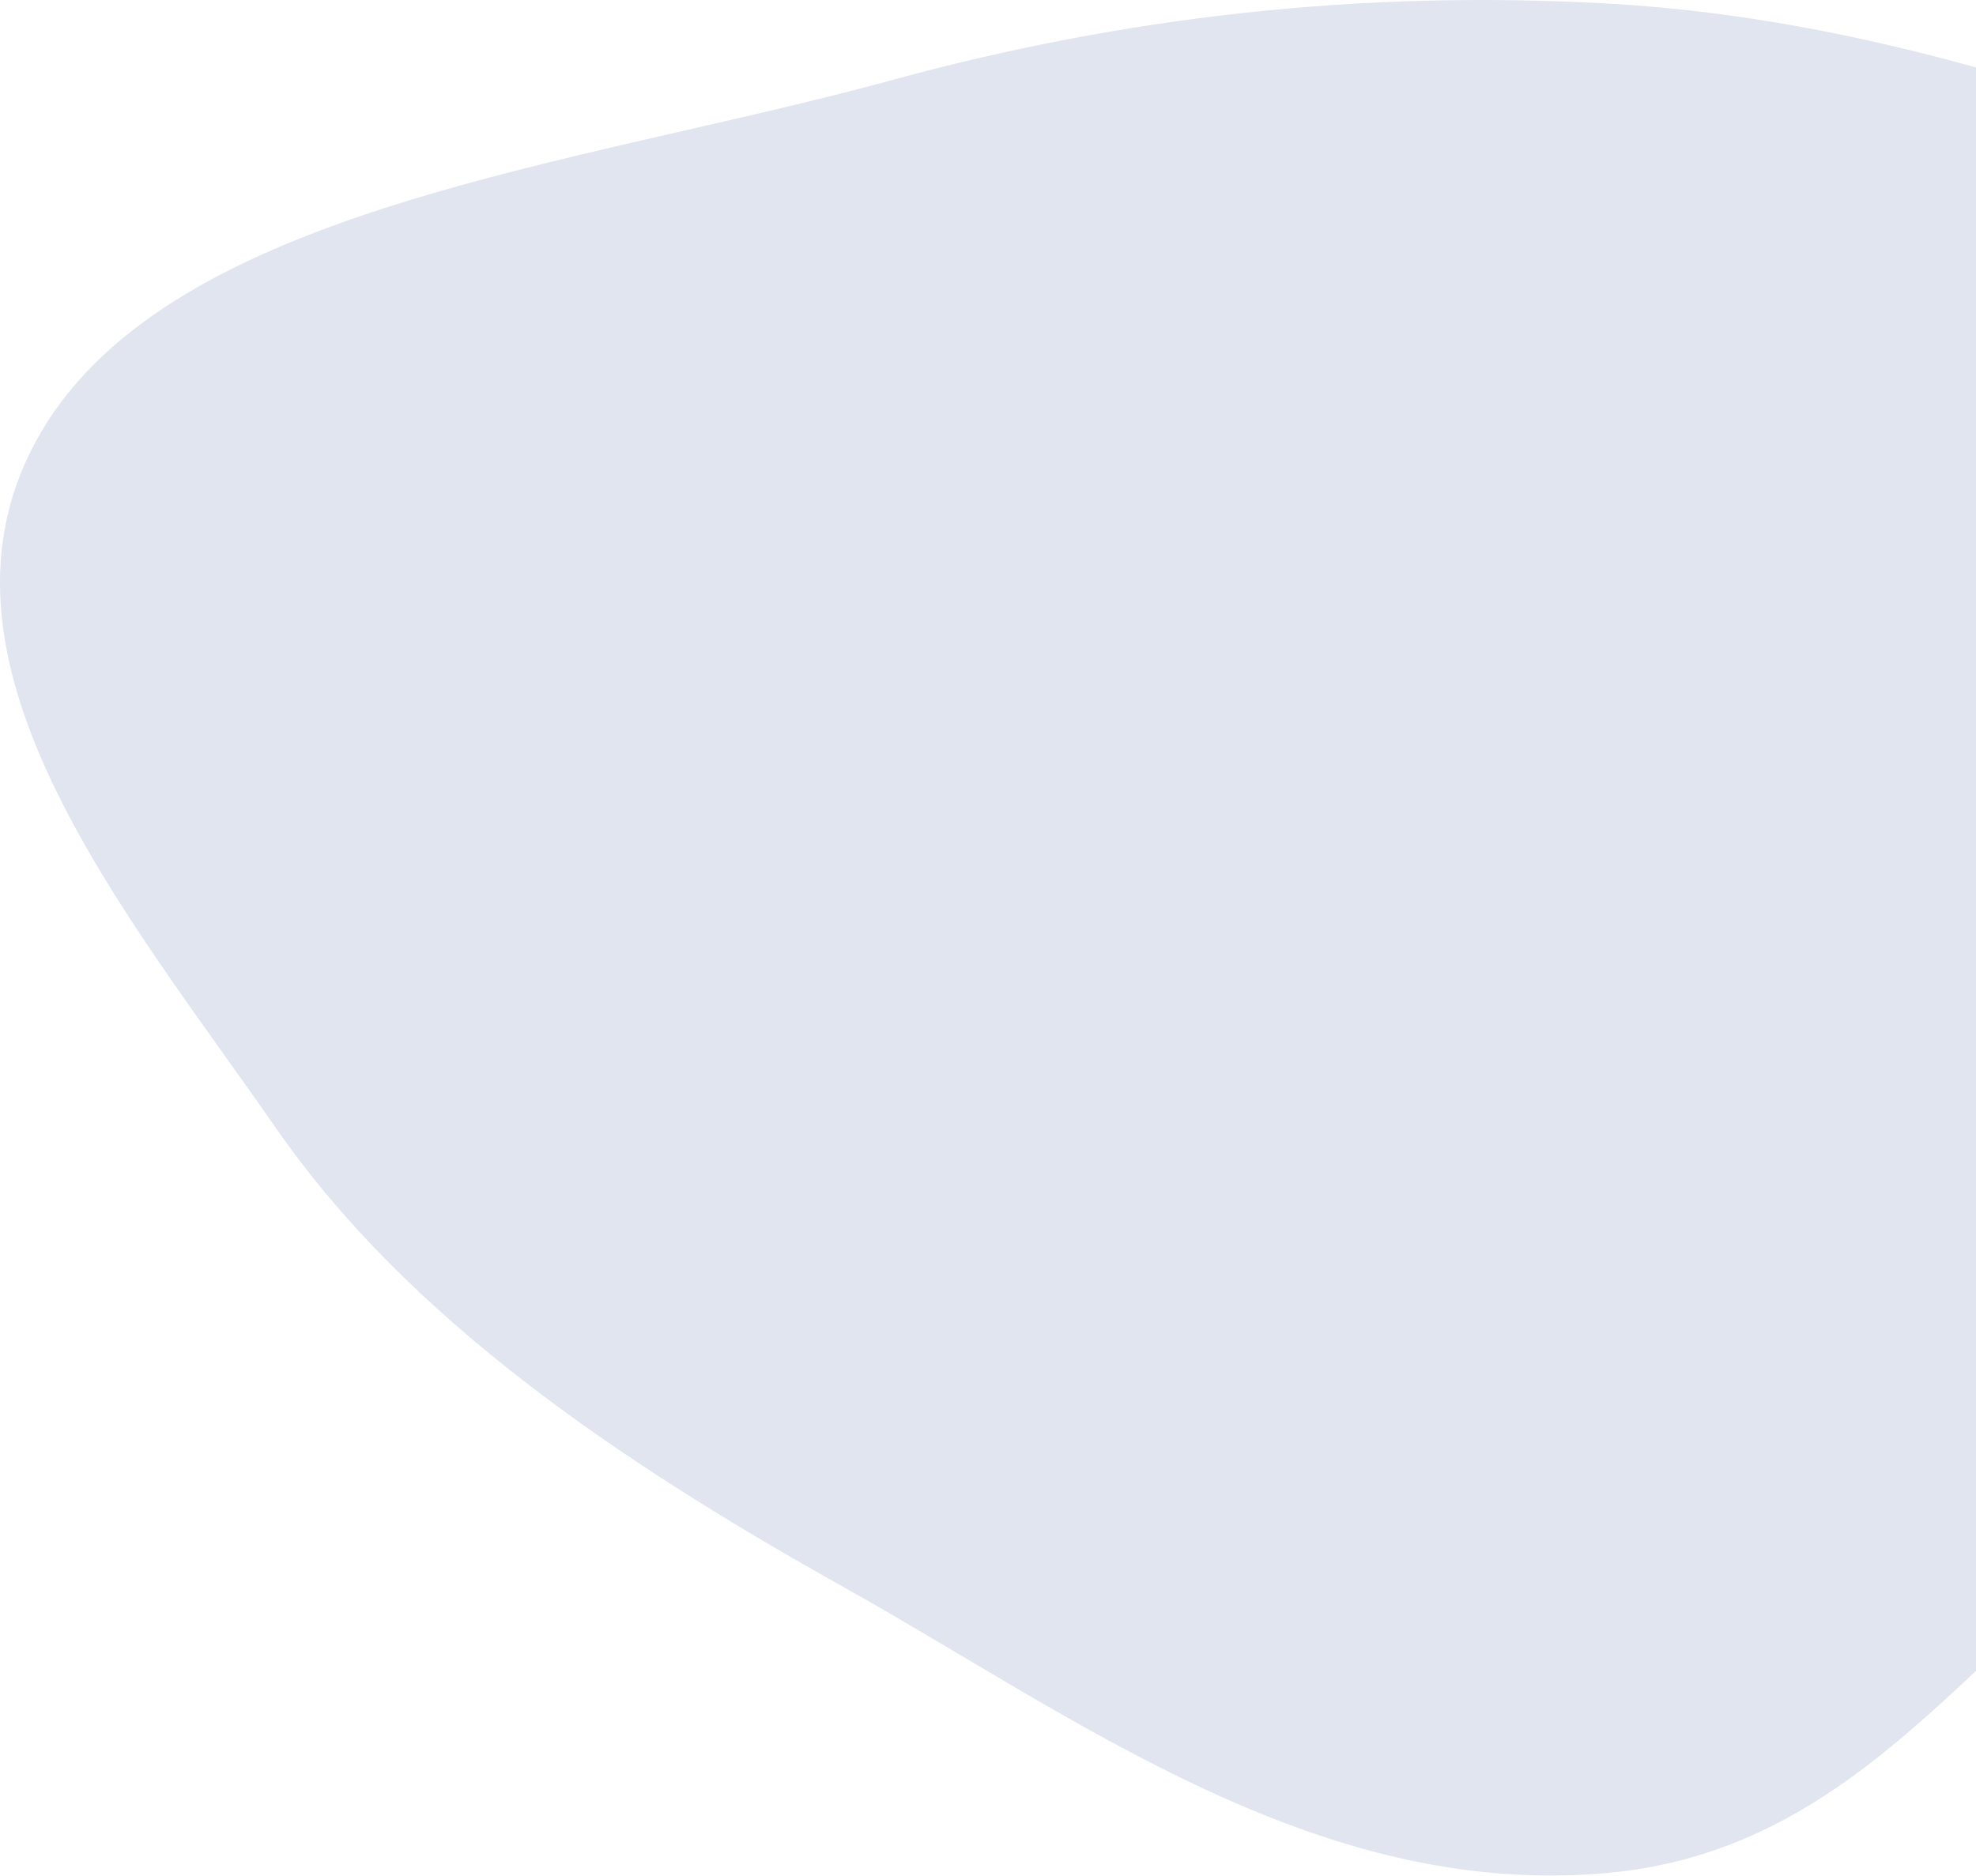
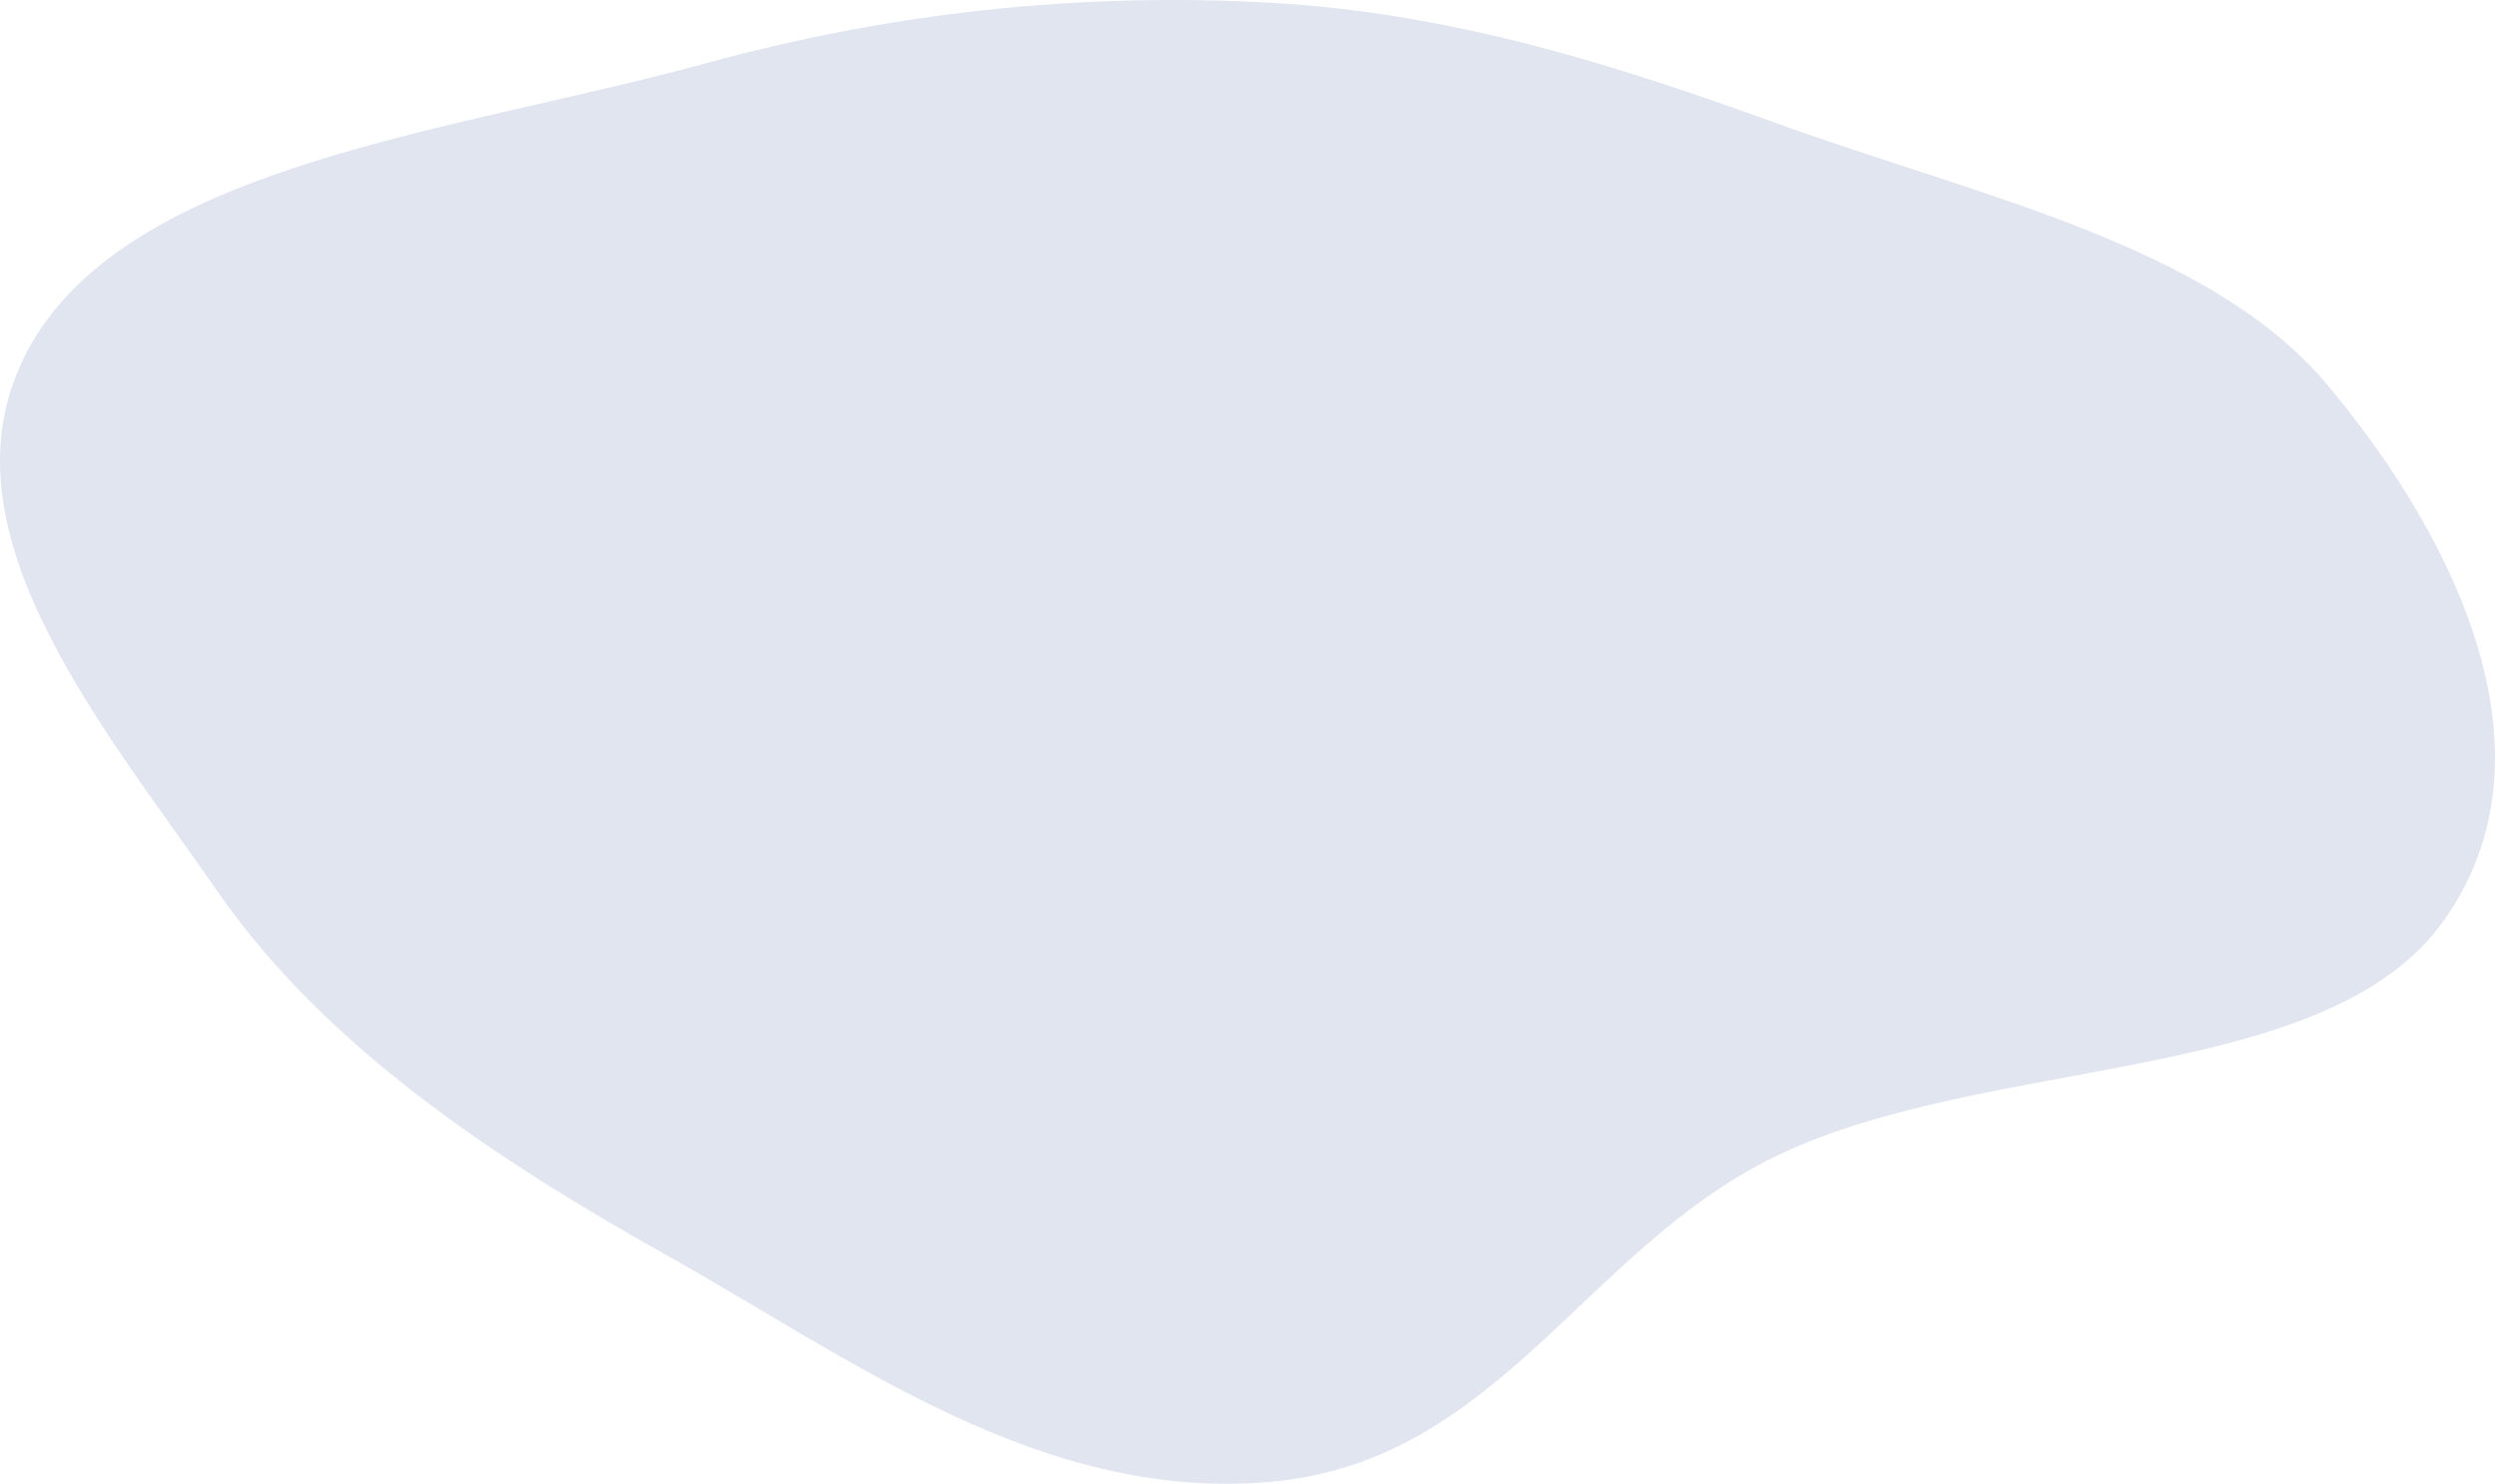
- <svg xmlns="http://www.w3.org/2000/svg" width="711" height="675" fill="none">
+ <svg xmlns="http://www.w3.org/2000/svg" width="1135" height="675" fill="none">
  <path fill-rule="evenodd" clip-rule="evenodd" d="M578.223 1.27c82.519 4.633 156.175 28.075 230.502 54.992C900.058 89.338 1005.59 111.373 1059 175.38c59.88 71.756 105.79 169.16 52.5 243.708-53.54 74.913-206.585 60.476-302.794 106.481-87.717 41.944-126.794 139.212-230.483 148.523C473.615 683.485 387.175 618 303.148 570.965 220.83 524.887 146.465 473.948 99.315 406.02 44.84 327.536-32.743 236.432 14.778 155.513 62.517 74.222 208.432 59.624 320.806 28.862 404.158 6.044 489.601-3.708 578.223 1.269z" fill="#E1E5F0" />
</svg>
